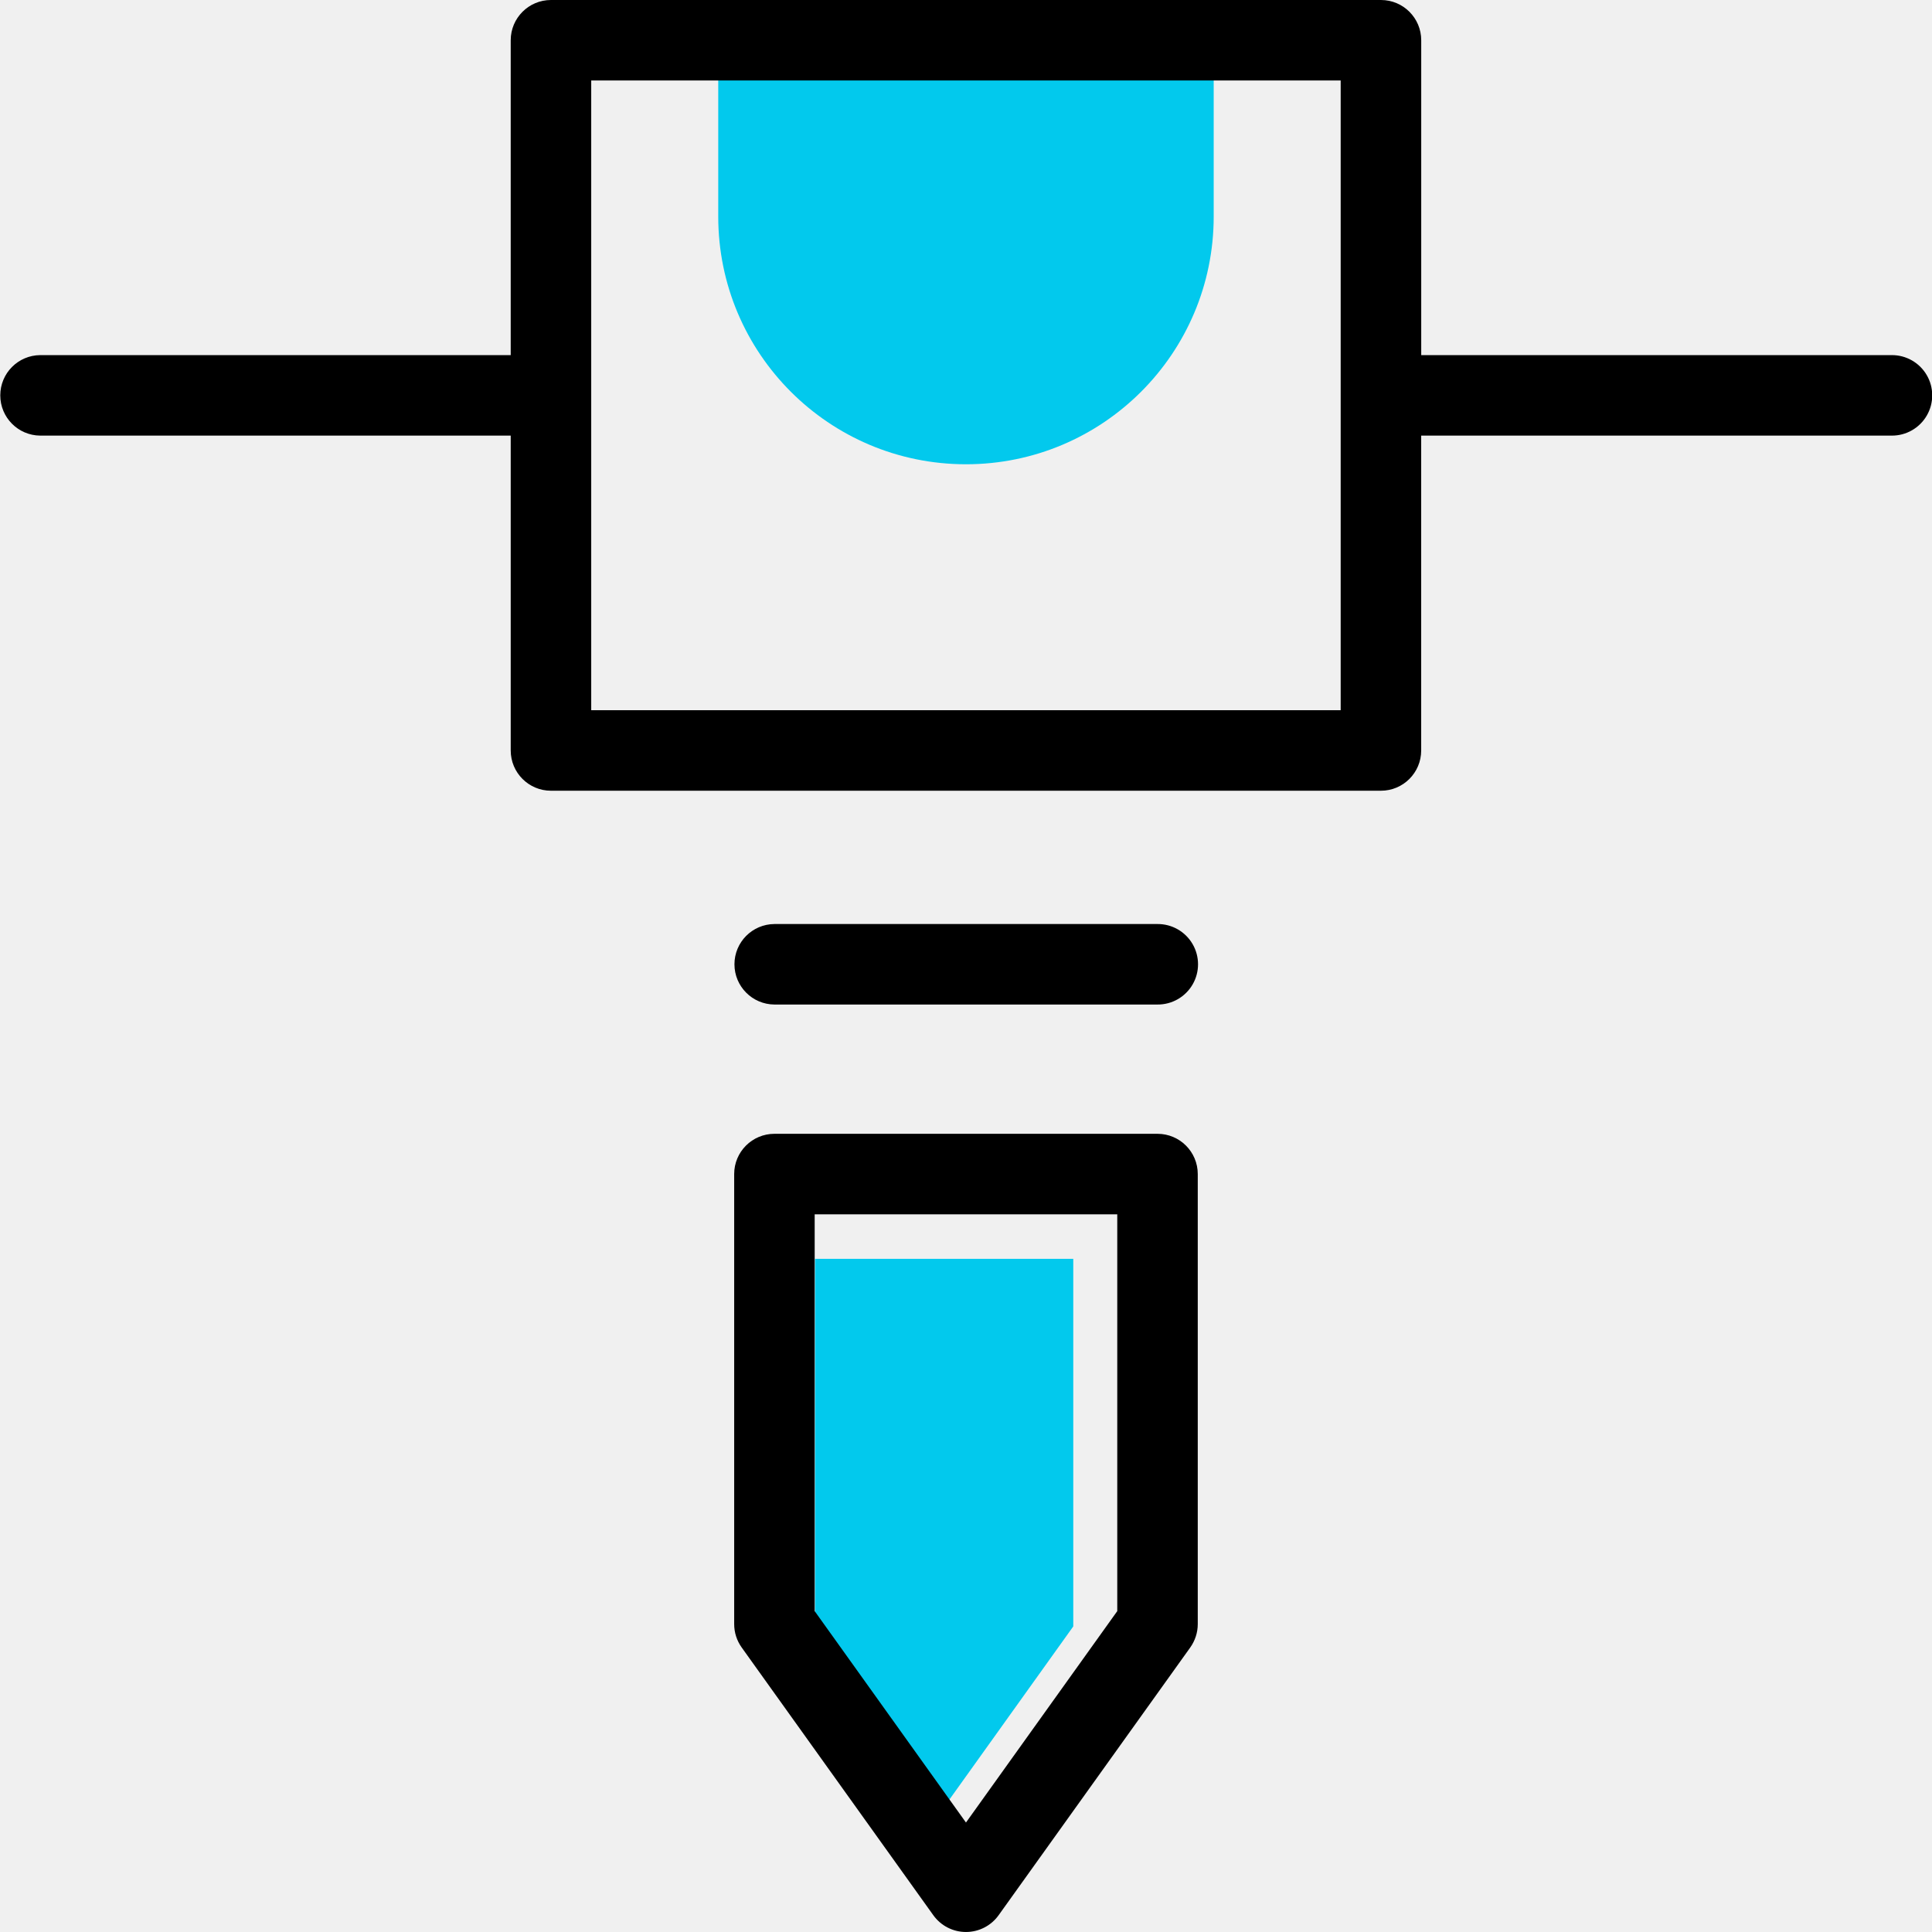
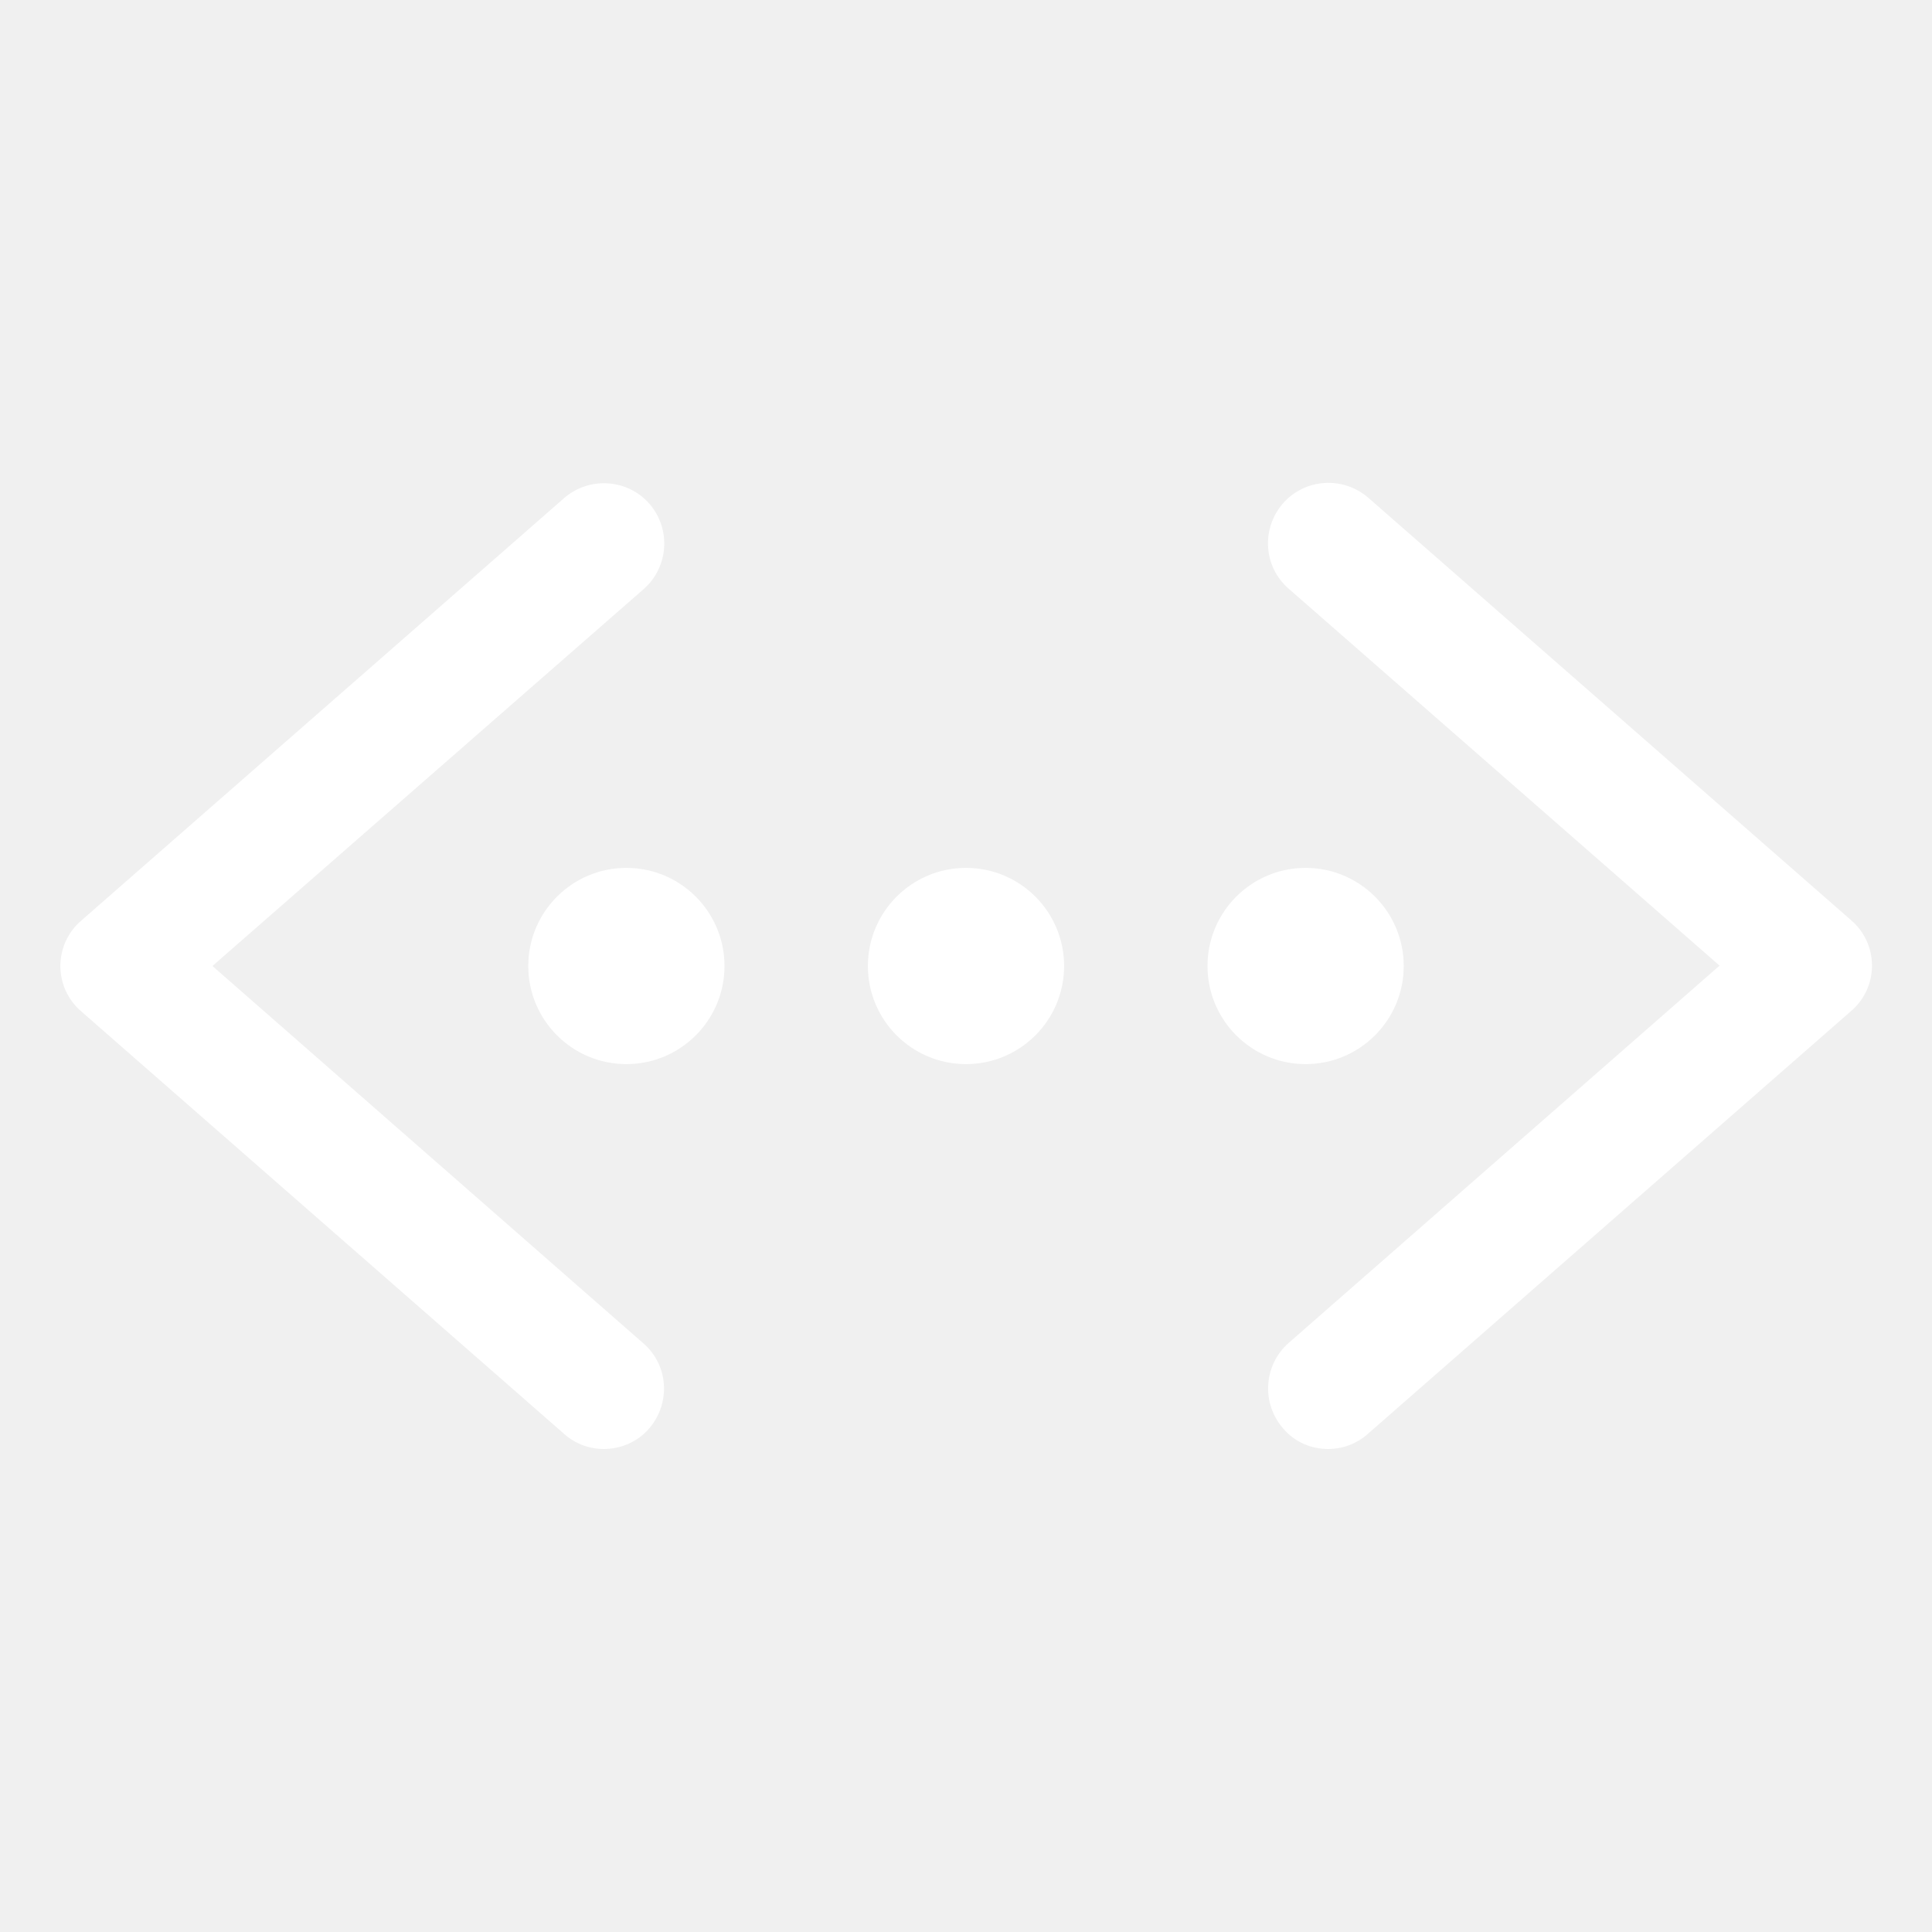
- <svg xmlns="http://www.w3.org/2000/svg" t="1701064858985" class="icon" viewBox="0 0 1024 1024" version="1.1" p-id="11244" width="13" height="13">
-   <path d="M431.987 862.032l68.435 95.656 68.435-95.656v-194.81H431.987zM511.984 246.072a131.303 131.303 0 0 1-131.303-131.303V21.333h262.605v93.437A131.303 131.303 0 0 1 511.984 246.072z" fill="#02C9ED" p-id="11245" />
-   <path d="M1002.636 188.218H753.278V21.333a21.333 21.333 0 0 0-21.333-21.333H292.023a21.333 21.333 0 0 0-21.333 21.333v166.886H21.333a21.333 21.333 0 0 0 0 42.665h249.358v166.886a21.333 21.333 0 0 0 21.333 21.333H731.924a21.333 21.333 0 0 0 21.333-21.333v-166.886H1002.636a21.333 21.333 0 1 0 0-42.665z m-292.023 188.218H313.356V42.665H710.591v333.771zM613.506 489.756h-203.044a21.333 21.333 0 0 0 0 42.665h203.044a21.333 21.333 0 1 0 0-42.665zM613.506 600.941h-203.044a21.333 21.333 0 0 0-21.333 21.333v238.521c0 4.459 1.387 8.789 3.989 12.416l101.522 141.841a21.29 21.29 0 0 0 34.687 0l101.522-141.841c2.581-3.627 3.989-7.957 3.989-12.416V622.274a21.333 21.333 0 0 0-21.333-21.333z m-21.333 252.984L511.984 965.986l-80.19-112.061V643.607h160.379v210.319z" p-id="11246" />
+ <svg xmlns="http://www.w3.org/2000/svg" t="1704503646691" class="icon" viewBox="0 0 1024 1024" version="1.1" p-id="3119" width="13" height="13">
+   <path d="M512 512m-52 0a52 52 0 1 0 104 0 52 52 0 1 0-104 0Z" p-id="3120" fill="#ffffff" />
+   <path d="M692 512m-52 0a52 52 0 1 0 104 0 52 52 0 1 0-104 0Z" p-id="3121" fill="#ffffff" />
+   <path d="M332 512m-52 0a52 52 0 1 0 104 0 52 52 0 1 0-104 0Z" p-id="3122" fill="#ffffff" />
+   <path d="M704 768c-9 0-17.8-3.6-24-11-11.6-13.4-10.2-33.6 3-45.2l228.4-200L683 312c-13.4-11.6-14.6-31.8-3-45.2 11.6-13.2 31.8-14.6 45.2-3l256 224c7 6 11 14.8 11 24s-4 18-11 24l-256 224c-6.2 5.6-13.8 8.2-21.2 8.2z m-384 0c-7.4 0-15-2.6-21-8l-256-224c-7-6-11-14.8-11-24s4-18 11-24l256-224c13.4-11.6 33.6-10.2 45.2 3 11.6 13.4 10.2 33.6-3 45.2L112.6 512l228.4 200c13.4 11.6 14.6 31.8 3 45.2-6.2 7.2-15.2 10.8-24 10.8z" p-id="3123" fill="#ffffff" />
</svg>
